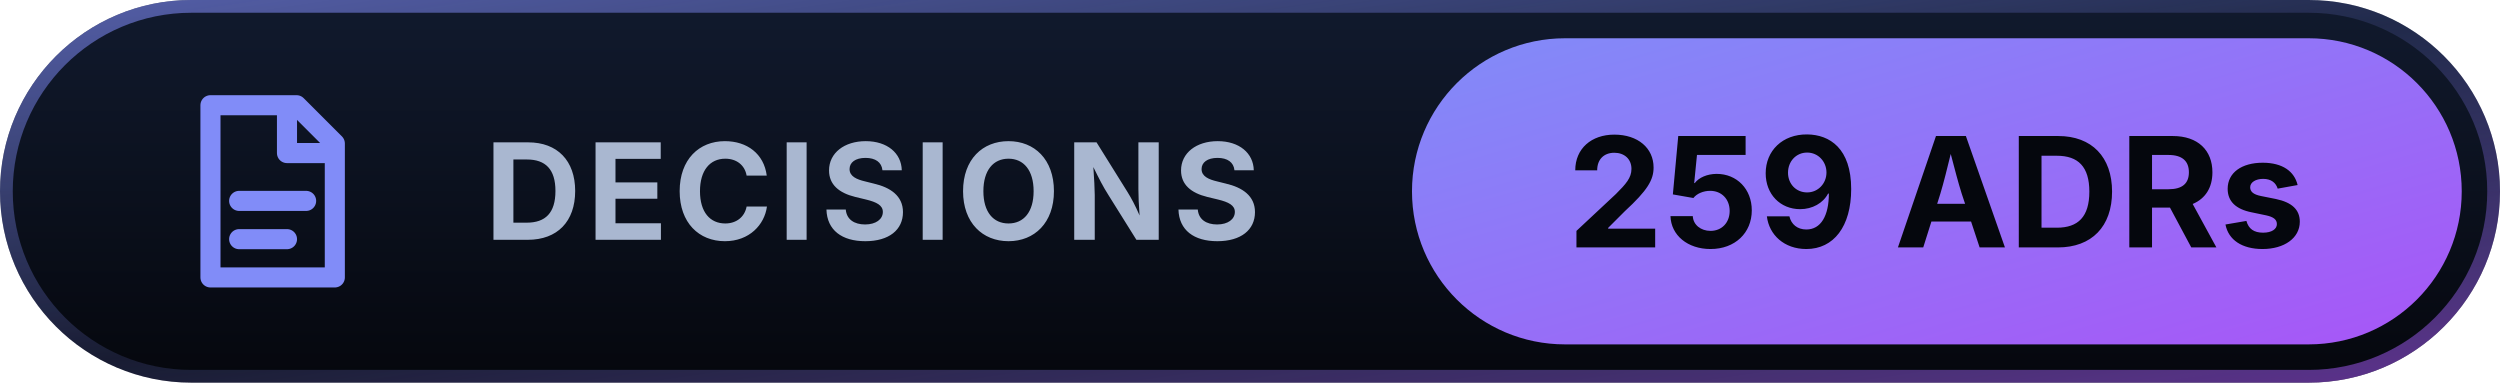
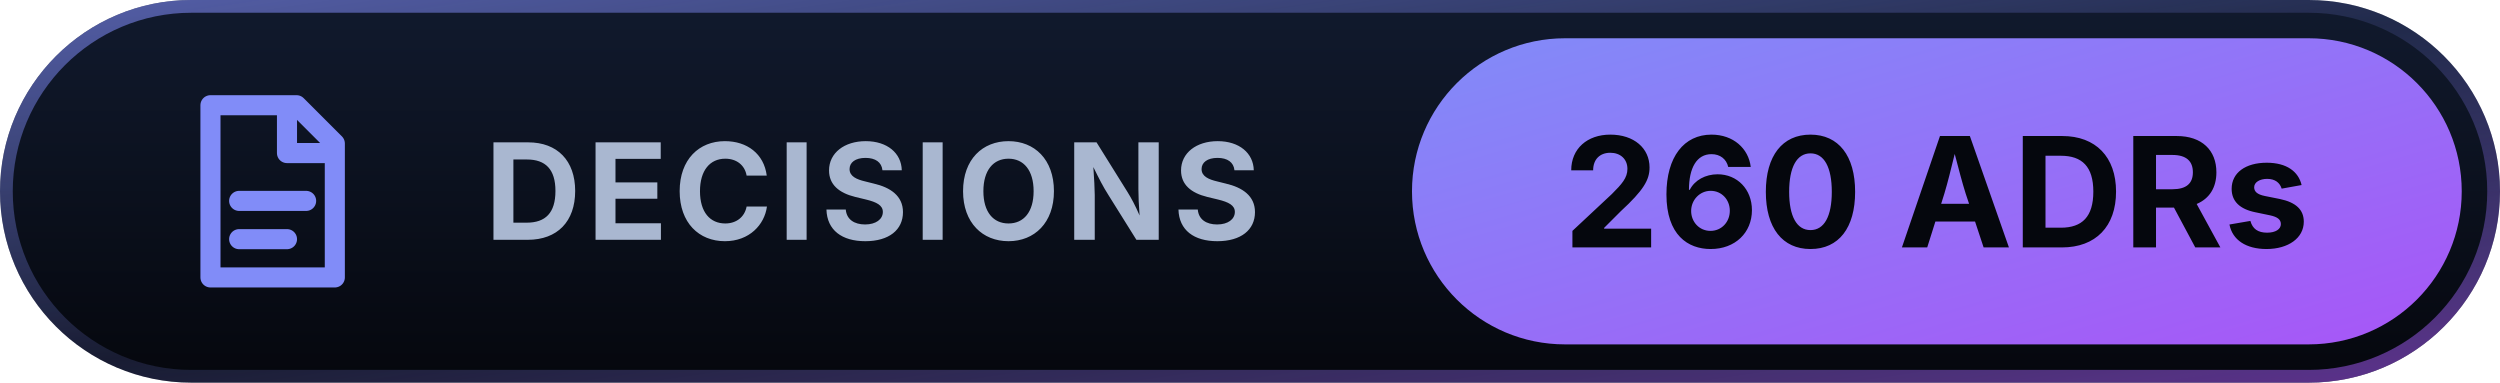
- <svg xmlns="http://www.w3.org/2000/svg" width="196" height="30" viewBox="0 0 196 30" role="img" aria-label="decisions: 259 ADRs">
+ <svg xmlns="http://www.w3.org/2000/svg" width="196" height="30" viewBox="0 0 196 30" role="img" aria-label="decisions: 260 ADRs">
  <defs>
    <linearGradient id="adr-bg" x1="0" y1="0" x2="0" y2="1">
      <stop offset="0" stop-color="#111A2E" />
      <stop offset="1" stop-color="#05070D" />
    </linearGradient>
    <linearGradient id="adr-val" x1="0" y1="0" x2="1" y2="1">
      <stop offset="0" stop-color="#818CF8" />
      <stop offset="1" stop-color="#A855F7" />
    </linearGradient>
    <linearGradient id="adr-edge" x1="0" y1="0" x2="1" y2="1">
      <stop offset="0" stop-color="#818CF8" stop-opacity=".6" />
      <stop offset=".5" stop-color="#818CF8" stop-opacity=".15" />
      <stop offset="1" stop-color="#A855F7" stop-opacity=".55" />
    </linearGradient>
    <linearGradient id="adr-shine" x1="0" y1="0" x2="1" y2="0">
      <stop offset="0" stop-color="#fff" stop-opacity="0" />
      <stop offset=".5" stop-color="#fff" stop-opacity=".22" />
      <stop offset="1" stop-color="#fff" stop-opacity="0" />
    </linearGradient>
    <clipPath id="adr-clip">
      <rect width="196" height="30" rx="15" />
    </clipPath>
  </defs>
  <style>@media (prefers-reduced-motion: no-preference) {
.sw{animation:sw 9s 2s cubic-bezier(.4,0,.2,1) infinite}
@keyframes sw{0%{transform:translateX(-80px)}20%,100%{transform:translateX(276px)}}
}</style>
  <g clip-path="url(#adr-clip)">
    <rect width="196" height="30" fill="url(#adr-bg)" />
    <rect x="110.7" y="3" width="82.3" height="24" rx="12" fill="url(#adr-val)" />
    <rect class="sw" x="-60" y="0" width="46" height="30" fill="url(#adr-shine)" transform="translate(-80 0)" />
  </g>
  <rect x=".5" y=".5" width="195" height="29" rx="14.5" fill="none" stroke="url(#adr-edge)" />
  <g transform="translate(12 6) scale(.75)" fill="none" stroke="#818CF8" stroke-width="2.1" stroke-linecap="round" stroke-linejoin="round">
    <path d="M6 3h9l4 4v14H6zM14 3v5h5M9 13h7M9 17h5" />
  </g>
  <text x="38" y="18.8" font-family="Inter, -apple-system, 'Segoe UI', Helvetica, Arial, sans-serif" font-size="10.5" font-weight="700" fill="#A9B7D0" letter-spacing=".04em">DECISIONS</text>
-   <text x="151.8" y="19.4" text-anchor="middle" font-family="Inter, -apple-system, 'Segoe UI', Helvetica, Arial, sans-serif" font-size="12" font-weight="700" fill="#05070D">259 ADRs</text>
+   <text x="151.8" y="19.4" text-anchor="middle" font-family="Inter, -apple-system, 'Segoe UI', Helvetica, Arial, sans-serif" font-size="12" font-weight="700" fill="#05070D">260 ADRs</text>
</svg>
